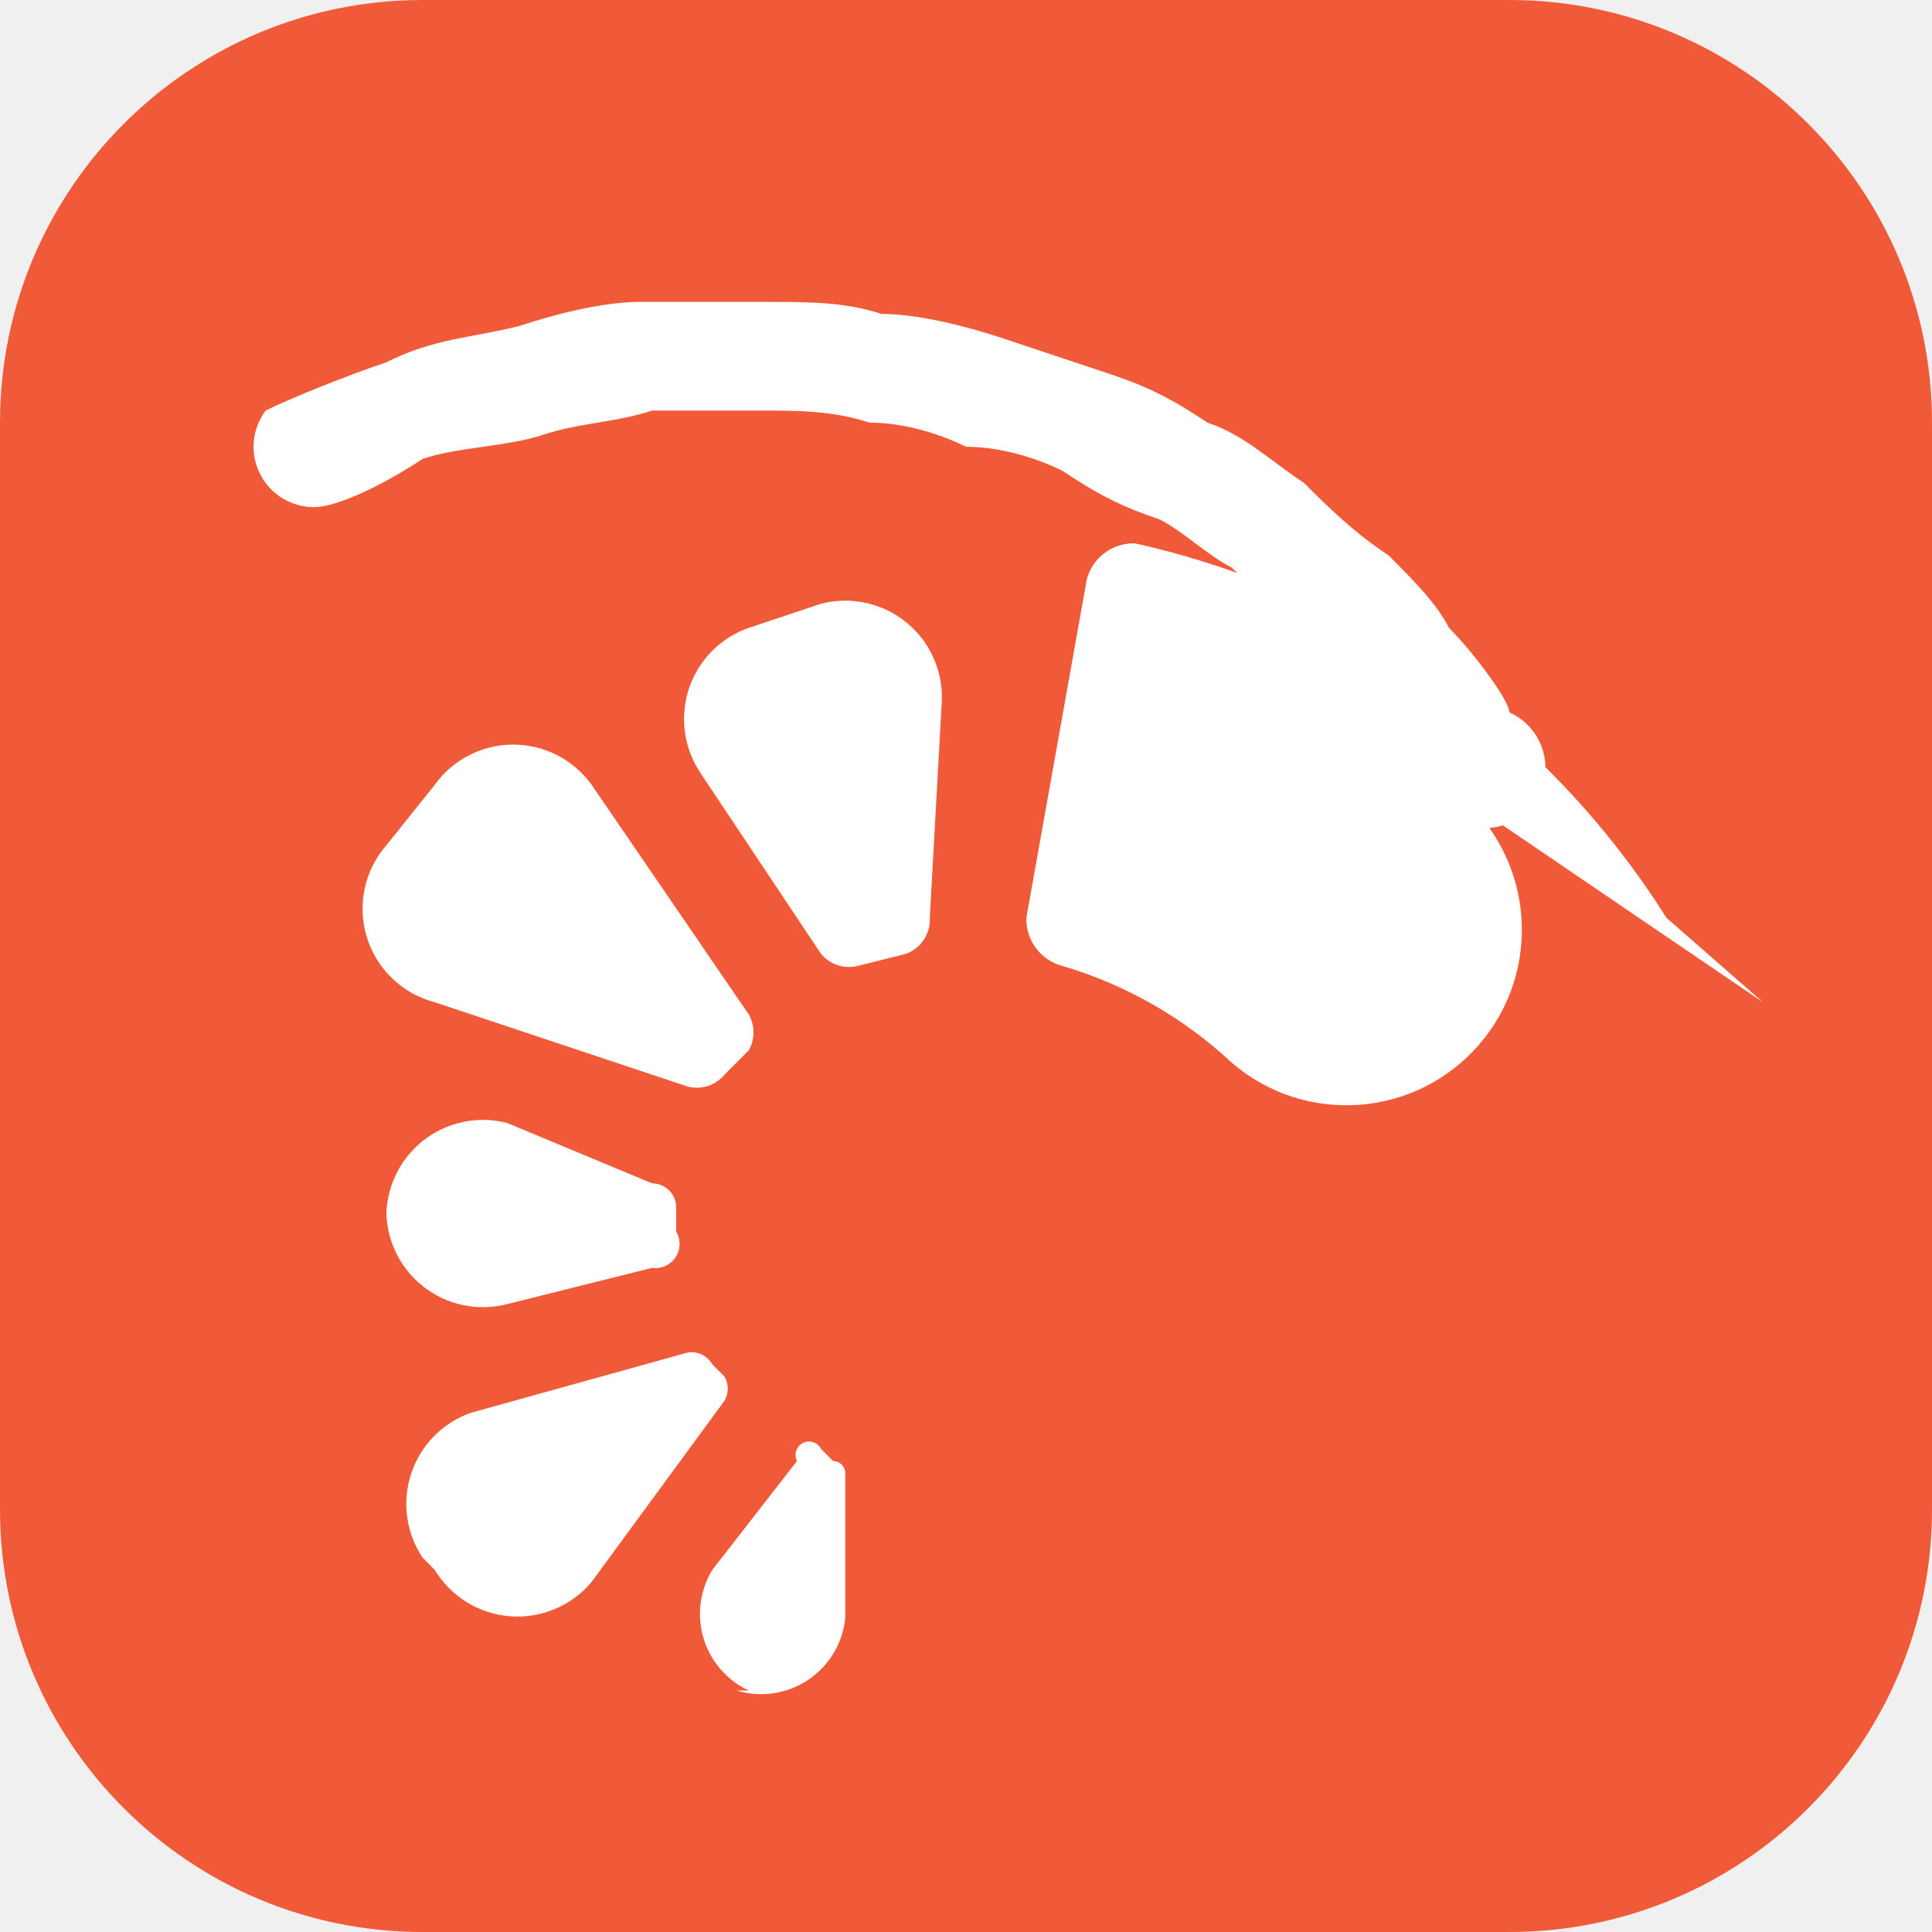
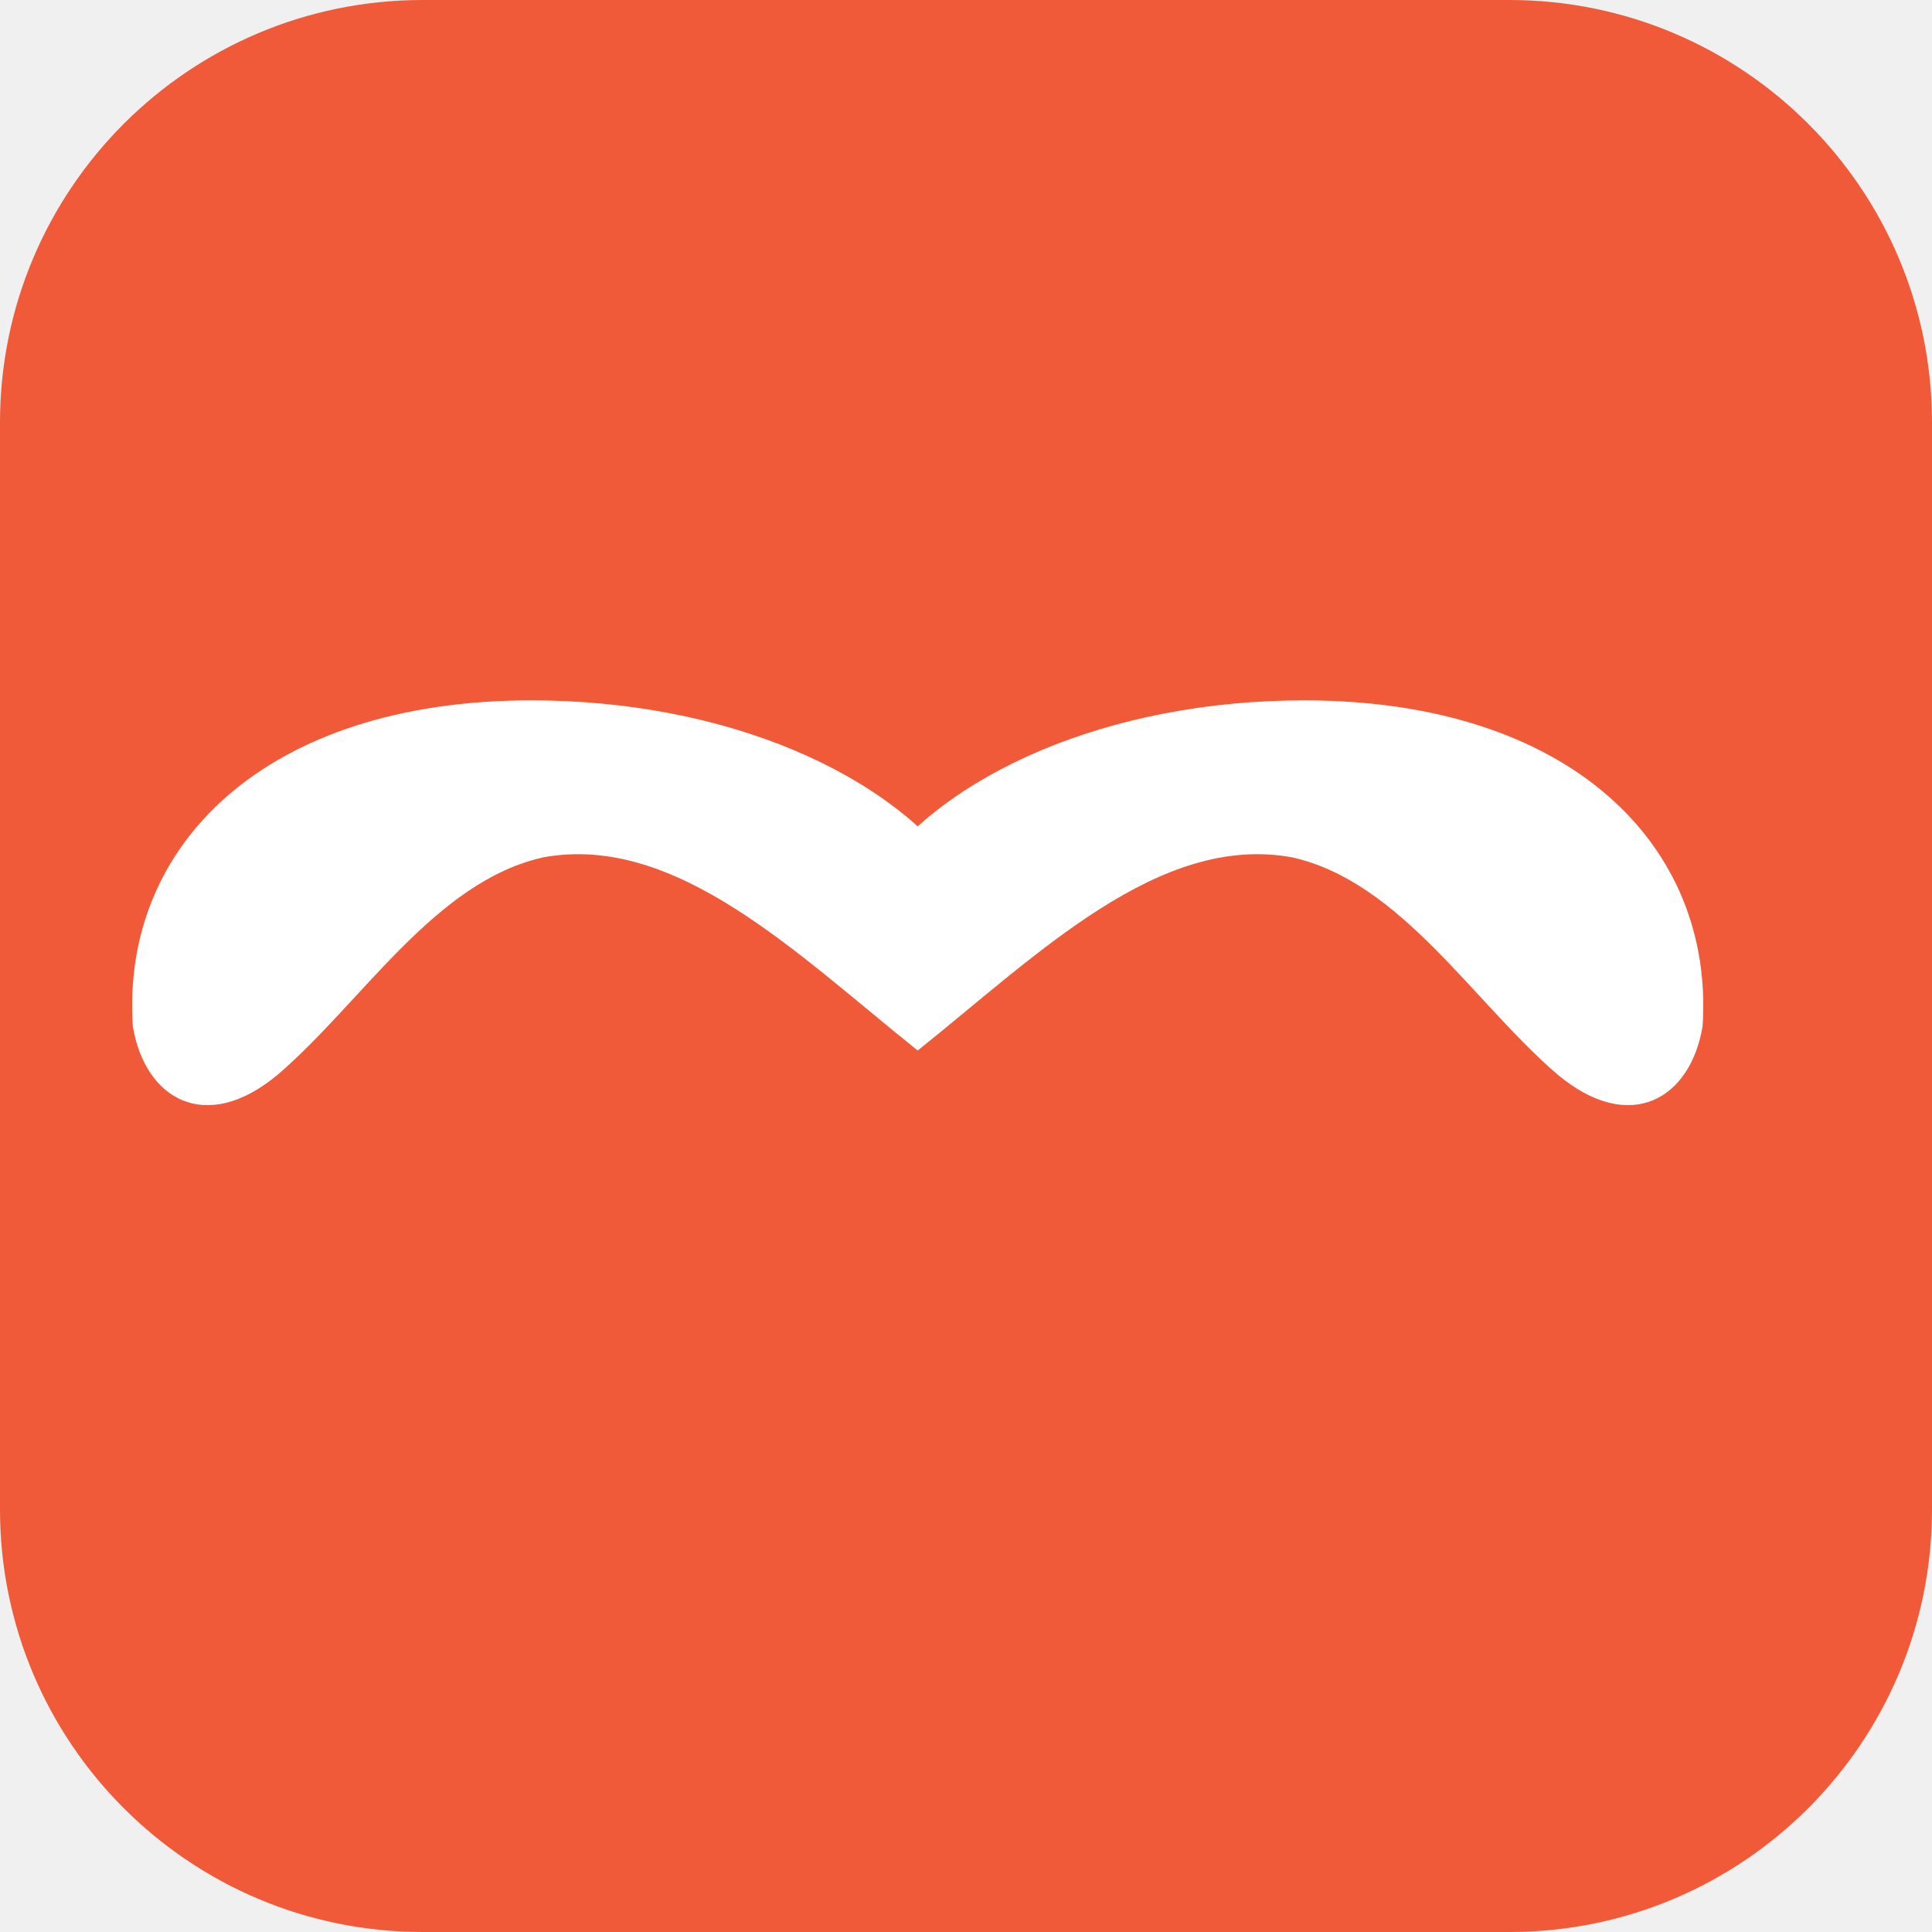
<svg xmlns="http://www.w3.org/2000/svg" width="16" height="16" viewBox="0 0 16 16">
  <rect width="16" height="16" rx="3.5" fill="#F05A38" />
-   <path fill="#FFFFFF" d="M12.5 5.9A0.5 0.5 0 1 1 11.8 6.4C11.7 6.3 11.5 6 11.3 5.8C11.2 5.6 11 5.4 10.8 5.2C10.6 5.1 10.4 4.9 10.2 4.7C10 4.6 9.8 4.4 9.6 4.3C9.3 4.2 9.1 4.1 8.8 3.9C8.6 3.8 8.3 3.7 8 3.7C7.8 3.6 7.5 3.5 7.2 3.5C6.9 3.4 6.6 3.4 6.3 3.4C6 3.4 5.7 3.4 5.4 3.4C5.1 3.5 4.8 3.5 4.5 3.6C4.2 3.7 3.8 3.7 3.5 3.8C3.2 4 2.8 4.2 2.6 4.2A0.5 0.5 0 0 1 2.2 3.4C2.4 3.3 2.9 3.1 3.2 3C3.6 2.8 3.9 2.8 4.3 2.7C4.6 2.6 5 2.5 5.3 2.5C5.6 2.5 6 2.5 6.3 2.5C6.7 2.5 7 2.5 7.3 2.6C7.6 2.6 8 2.7 8.3 2.8C8.6 2.9 8.9 3 9.2 3.1C9.5 3.2 9.7 3.3 10 3.5C10.3 3.6 10.5 3.8 10.8 4C11 4.2 11.2 4.4 11.5 4.6C11.7 4.8 11.9 5 12 5.2C12.2 5.4 12.5 5.8 12.5 5.9ZM5.8 6.4A0.8 0.8 0 0 1 6.2 5.2L6.8 5A0.8 0.8 0 0 1 7.8 5.8L7.7 7.6A0.3 0.3 0 0 1 7.5 7.9L7.1 8A0.3 0.3 0 0 1 6.8 7.9ZM3.6 8.3A0.8 0.8 0 0 1 3.2 7L3.6 6.5A0.8 0.8 0 0 1 4.9 6.5L6.2 8.4A0.3 0.3 0 0 1 6.2 8.7L6 8.9A0.3 0.3 0 0 1 5.7 9ZM4.2 10.8A0.8 0.8 0 0 1 3.2 10L3.2 10.1A0.8 0.8 0 0 1 4.2 9.3L5.4 9.8A0.2 0.2 0 0 1 5.6 10L5.6 10.2A0.2 0.2 0 0 1 5.4 10.5ZM4.9 13.1A0.8 0.8 0 0 1 3.6 13L3.5 12.9A0.8 0.8 0 0 1 3.9 11.7L5.7 11.2A0.2 0.2 0 0 1 5.9 11.3L6 11.4A0.2 0.2 0 0 1 6 11.6ZM7 13.4A0.7 0.7 0 0 1 6.1 14L6.2 14A0.7 0.7 0 0 1 5.9 13L6.6 12.1A0.1 0.1 0 0 1 6.8 12L6.9 12.1A0.1 0.1 0 0 1 7 12.2ZM9.4 4.5A7 7 0 0 1 13.8 7.6L14.6 8.3L12.1 6.6A1.4 1.4 0 1 1 10.2 8.8A3.5 3.5 0 0 0 8.8 8A0.4 0.4 0 0 1 8.5 7.6L9 4.8A0.4 0.4 0 0 1 9.4 4.5Z" />
+   <path fill="#FFFFFF" d="M8 7.3c-.6-.9-2-1.5-3.6-1.5C2.2 5.8 1 7 1.1 8.5c.1.6.6.9 1.2.4.7-.6 1.3-1.6 2.2-1.8 1.1-.2 2.1.8 3.1 1.6 1-.8 2-1.8 3.1-1.6.9.2 1.5 1.2 2.2 1.8.6.5 1.1.2 1.2-.4.1-1.5-1.1-2.7-3.3-2.7-1.6 0-3 .6-3.6 1.5z" />
</svg>
